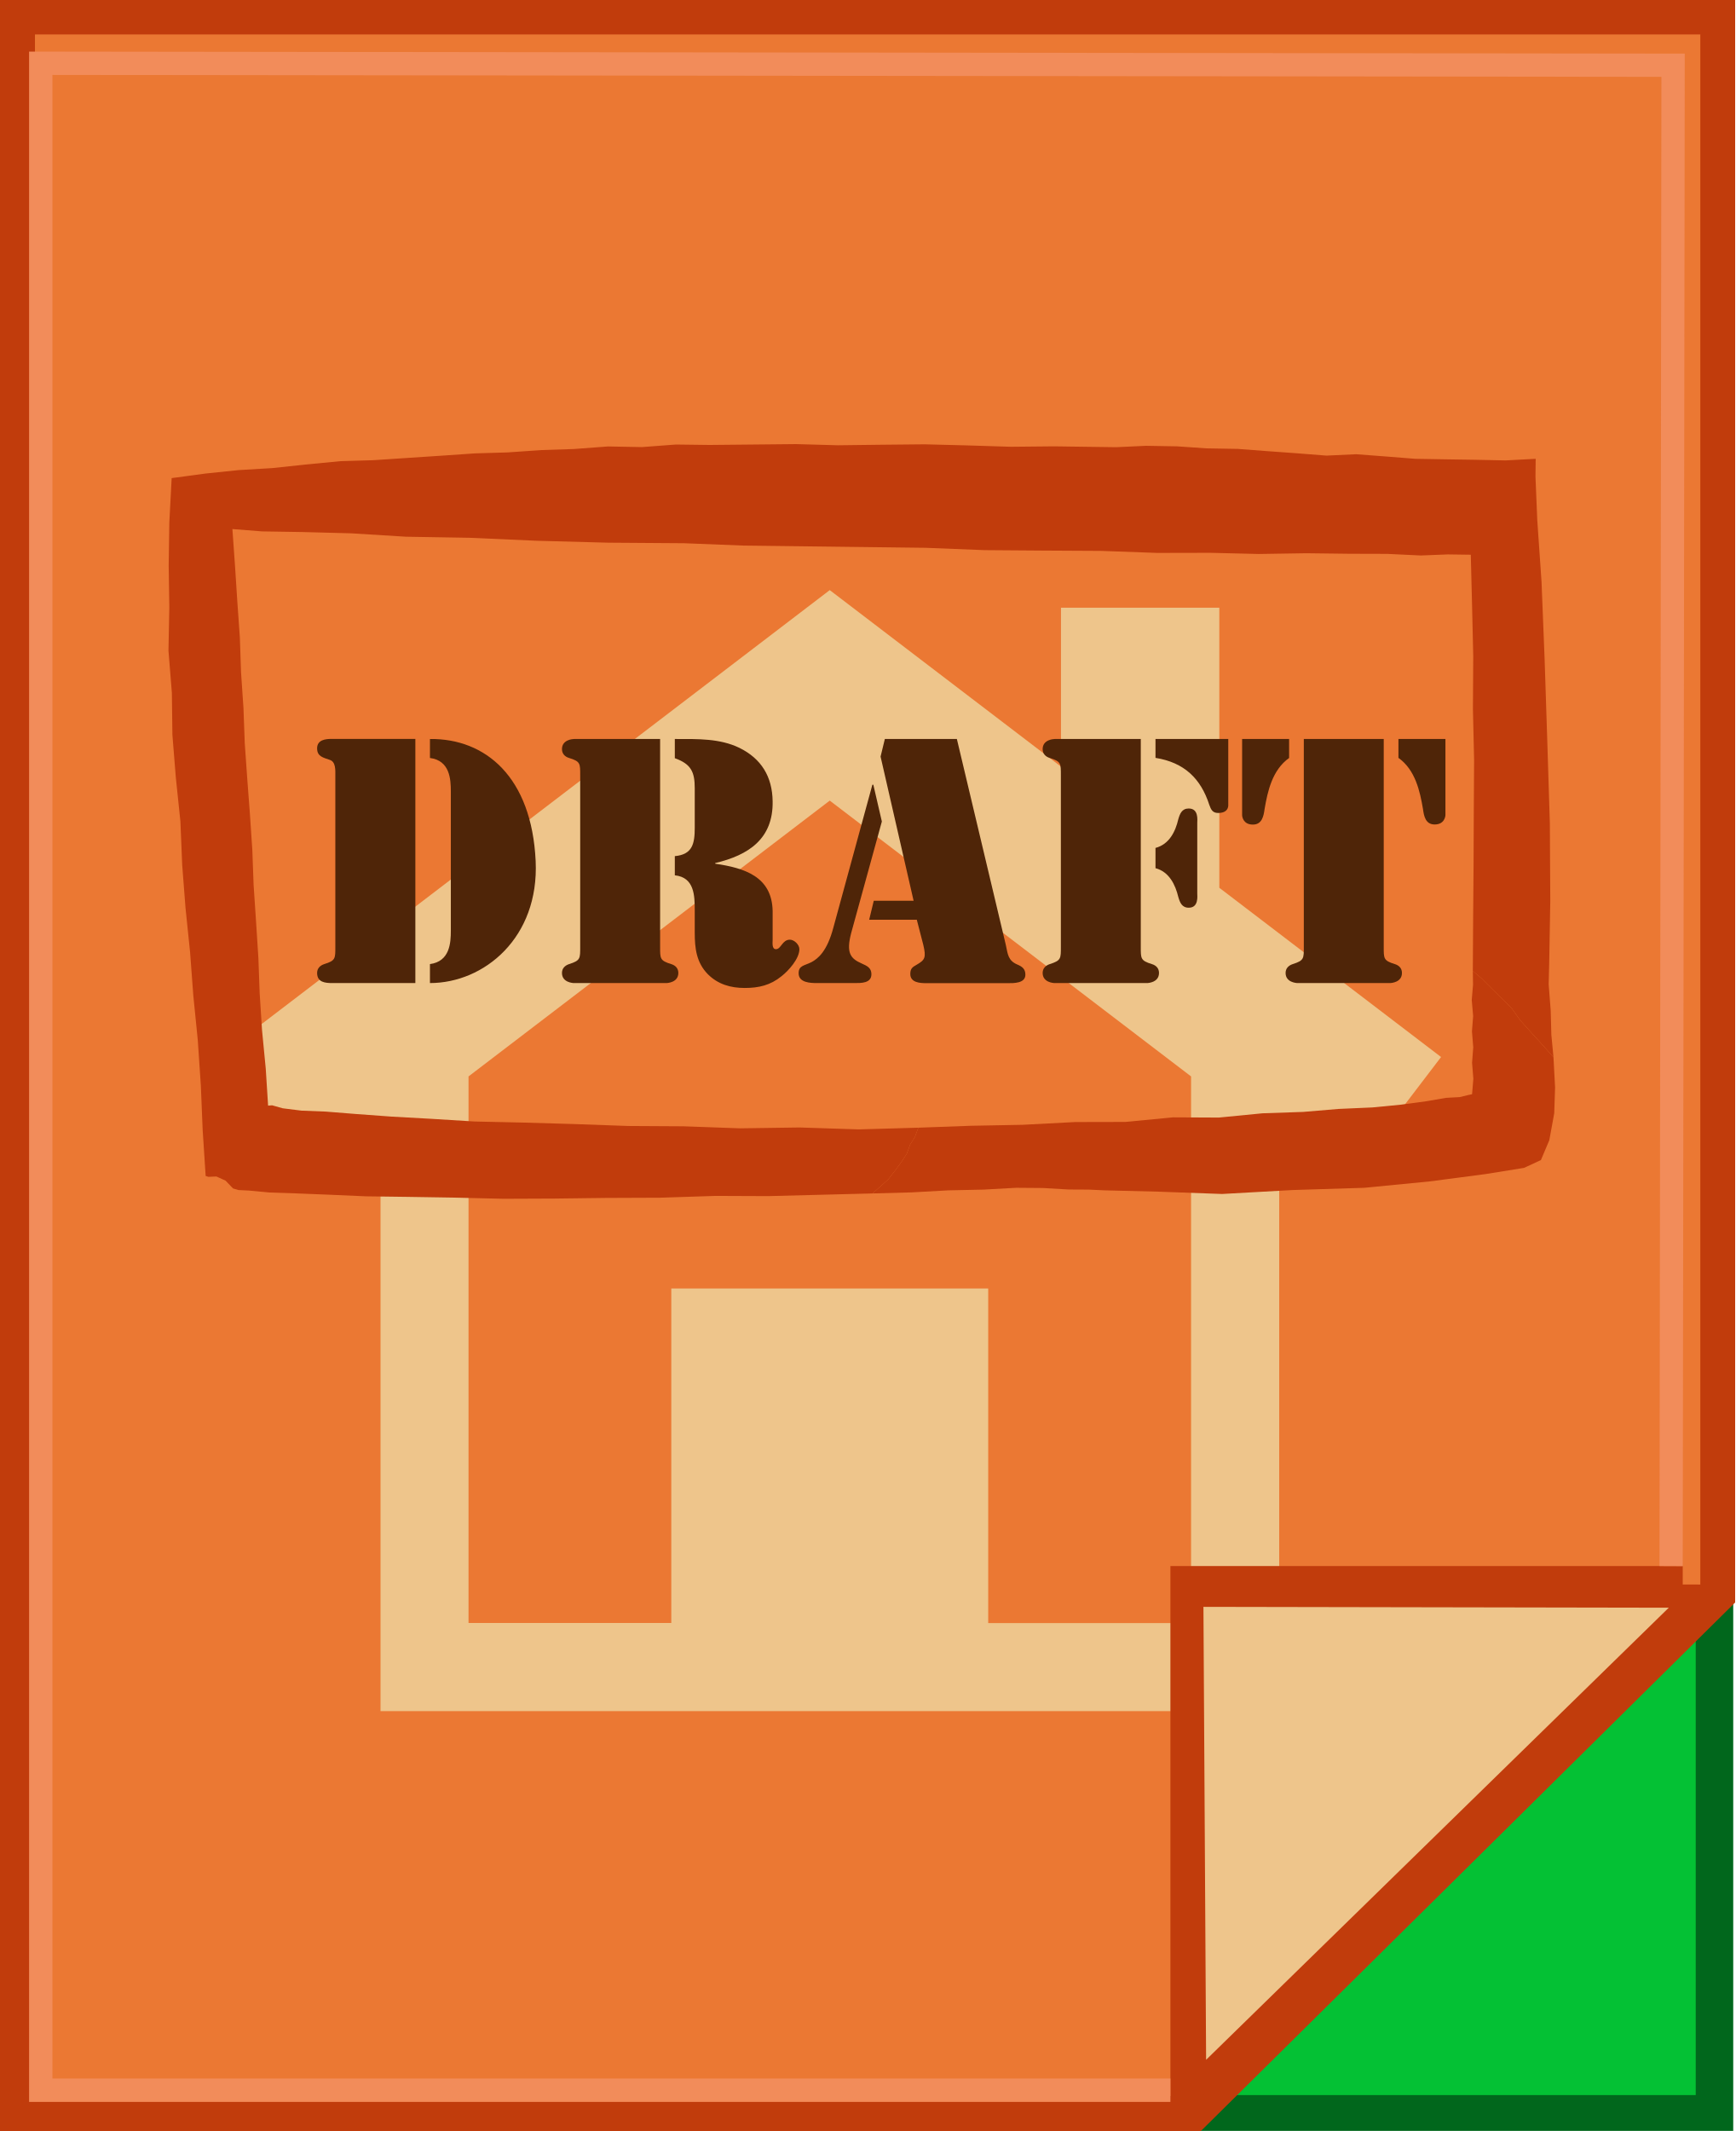
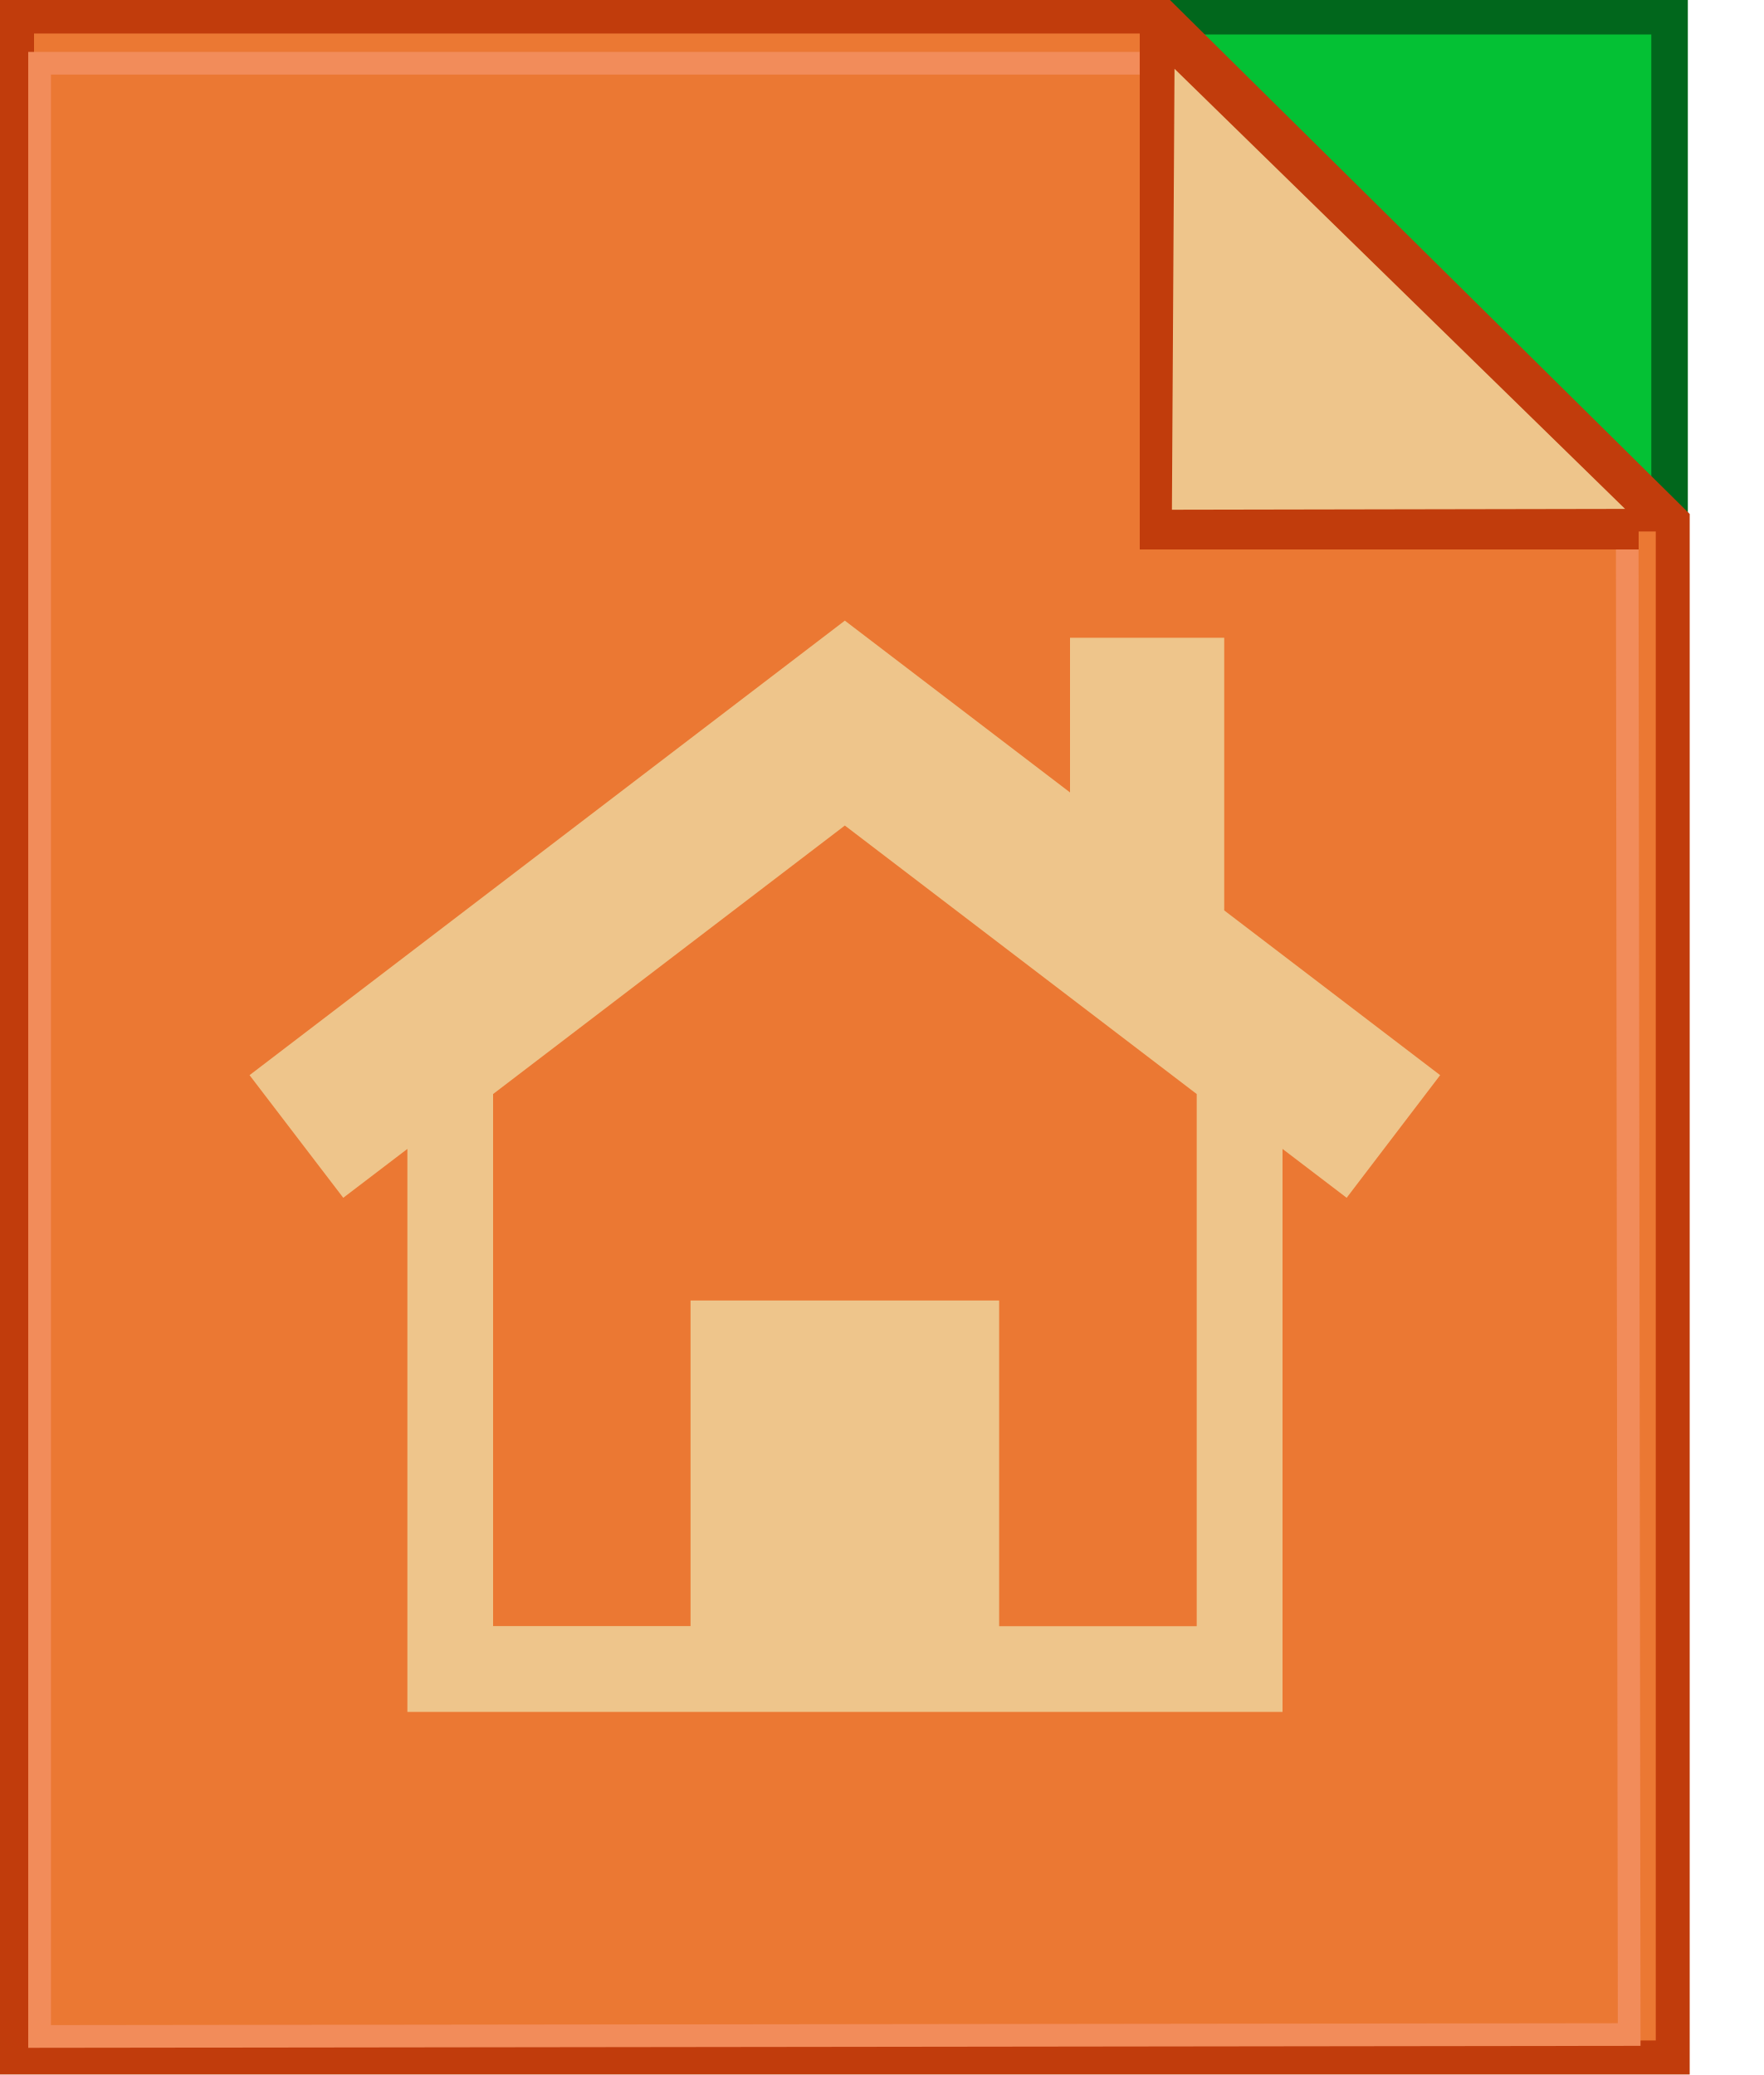
- <svg xmlns="http://www.w3.org/2000/svg" version="1.1" x="0px" y="0px" viewBox="0 0 16.284 19.995" style="enable-background:new 0 0 16.284 19.995;" xml:space="preserve">
-   <g id="home_x5F_content_x5F_draft_x5F_published">
-     <g>
-       <g>
-         <polygon style="fill:#04C134;" points="13.458,17.346 14.827,15.929 16.09,14.542 16.09,19.826 11.009,19.826    " />
-         <path style="fill:#01671C;" d="M16.266,19.994h-5.665l2.729-2.763l1.368-1.416l1.568-1.722V19.994z M11.416,19.658h4.498v-4.667     l-0.954,1.048l-1.374,1.422L11.416,19.658z" />
-       </g>
+ <svg xmlns="http://www.w3.org/2000/svg" width="100%" height="100%" viewBox="0 0 17 20" version="1.1" xml:space="preserve" style="fill-rule:evenodd;clip-rule:evenodd;stroke-linejoin:round;stroke-miterlimit:2;">
+   <g transform="matrix(1,0,0,-1,0,19.99)">
+     <g id="home_x5F_content_x5F_draft_x5F_published">
      <g>
        <g>
-           <g>
-             <polygon style="fill:#EB7833;" points="0.164,19.831 11.202,19.831 16.12,14.968 16.12,0.159 0.164,0.159      " />
-           </g>
-           <g>
-             <path style="fill:#C13C0C;" d="M11.27,19.995H0v-20h16.284v15.041L11.27,19.995z M0.328,19.667h10.807l4.822-4.768V0.323H0.328       V19.667z" />
-           </g>
-         </g>
-         <path style="fill:#EEC58B;" d="M13.524,9.918L11.443,8.33V5.702H9.957v1.491l-2.17-1.656L2.05,9.918l0.903,1.182l0.618-0.471     v5.426h8.434v-5.426l0.618,0.471L13.524,9.918z M11.178,15.229H9.274V12.09H6.3v3.138H4.397v-5.128l3.39-2.588l3.391,2.588     V15.229z" />
-         <g>
-           <polygon style="fill:#EEC58B;" points="15.929,14.977 11.211,19.585 11.184,14.968     " />
-           <path style="fill:#C13C0C;" d="M11.104,19.843l-0.029-4.985l5.123,0.01L11.104,19.843z M11.294,15.077l0.025,4.25l4.342-4.242      L11.294,15.077z" />
-         </g>
-         <g>
-           <polygon style="fill:#C13C0C;" points="11.202,19.722 10.984,19.722 10.984,14.694 15.792,14.694 15.792,14.913 11.202,14.913           " />
-         </g>
-         <g>
-           <polygon style="fill:#F28C5A;" points="10.984,19.722 0.273,19.722 0.273,0.484 15.811,0.503 15.792,14.695 15.574,14.694       15.592,0.721 0.492,0.703 0.492,19.503 10.984,19.503     " />
+           <path d="M13.458,17.346L14.827,15.929L16.09,14.542L16.09,19.826L11.009,19.826L13.458,17.346Z" style="fill:rgb(4,193,52);fill-rule:nonzero;" />
+           <path d="M16.266,19.994L10.601,19.994L13.33,17.231L14.698,15.815L16.266,14.093L16.266,19.994ZM11.416,19.658L15.914,19.658L15.914,14.991L14.96,16.039L13.586,17.461L11.416,19.658Z" style="fill:rgb(1,103,28);fill-rule:nonzero;" />
        </g>
        <g>
          <g>
-             <polyline style="fill-rule:evenodd;clip-rule:evenodd;fill:#C13C0C;" points="14.461,10.885 14.54,10.698 14.586,10.446        14.594,10.204 14.579,9.92 14.475,9.803 14.37,9.688 14.266,9.572 14.187,9.461 14.093,9.368 13.999,9.275 13.905,9.181        13.822,9.11 13.824,9.239 13.812,9.383 13.825,9.534 13.814,9.677 13.826,9.827 13.815,9.972 13.827,10.122 13.815,10.267        13.777,10.275 13.699,10.294 13.571,10.301 13.391,10.332 13.147,10.365 12.88,10.391 12.562,10.405 12.23,10.433        11.848,10.446 11.439,10.486 11.009,10.484 10.561,10.527 10.092,10.528 9.596,10.554 9.114,10.563 8.618,10.581 8.586,10.669        8.542,10.738 8.51,10.825 8.466,10.893 8.408,10.973 8.337,11.065 8.256,11.138 8.188,11.198 8.556,11.188 8.899,11.169        9.23,11.162 9.536,11.145 9.788,11.147 10.028,11.161 10.218,11.162 10.369,11.169 10.863,11.181 11.469,11.203 12.131,11.166        12.805,11.145 13.418,11.085 13.943,11.016 14.303,10.958      " />
+             <g>
+               <path d="M0.164,19.831L11.202,19.831L16.12,14.968L16.12,0.159L0.164,0.159L0.164,19.831Z" style="fill:rgb(235,120,51);fill-rule:nonzero;" />
+             </g>
+             <g>
+               <path d="M11.27,19.995L0,19.995L0,-0.005L16.284,-0.005L16.284,15.036L11.27,19.995ZM0.328,19.667L11.135,19.667L15.957,14.899L15.957,0.323L0.328,0.323L0.328,19.667Z" style="fill:rgb(193,60,12);fill-rule:nonzero;" />
+             </g>
+           </g>
+           <g transform="matrix(1,0,0,-1,0.355,19.545)">
+             <path d="M13.524,9.918L11.443,8.33L11.443,5.702L9.957,5.702L9.957,7.193L7.787,5.537L2.05,9.918L2.953,11.1L3.571,10.629L3.571,16.055L12.005,16.055L12.005,10.629L12.623,11.1L13.524,9.918ZM11.178,15.229L9.274,15.229L9.274,12.09L6.3,12.09L6.3,15.228L4.397,15.228L4.397,10.1L7.787,7.512L11.178,10.1L11.178,15.229Z" style="fill:rgb(238,197,139);fill-rule:nonzero;" />
+           </g>
+           <g transform="matrix(1,0,0,1,-0.00097464,-0.232)">
+             <path d="M10.984,19.722L0.273,19.722L0.273,0.484L15.811,0.503L15.792,14.959L15.574,14.958L15.592,0.721L0.492,0.703L0.492,19.503L10.984,19.503L10.984,19.722Z" style="fill:rgb(242,140,90);fill-rule:nonzero;" />
          </g>
          <g>
-             <polyline style="fill-rule:evenodd;clip-rule:evenodd;fill:#C13C0C;" points="8.466,10.893 8.51,10.825 8.542,10.738        8.586,10.669 8.618,10.581 8.059,10.597 7.504,10.579 6.945,10.587 6.415,10.568 5.895,10.565 5.39,10.547 4.909,10.533        4.454,10.523 4.051,10.498 3.673,10.477 3.333,10.452 3.057,10.43 2.829,10.421 2.653,10.399 2.554,10.371 2.516,10.374        2.494,10.027 2.459,9.665 2.437,9.32 2.425,8.991 2.403,8.647 2.38,8.303 2.368,7.975 2.345,7.632 2.321,7.315 2.297,6.974        2.285,6.647 2.262,6.306 2.251,5.981 2.227,5.641 2.205,5.302 2.181,4.964 2.459,4.986 2.839,4.992 3.294,5.004 3.811,5.036        4.407,5.046 5.038,5.074 5.709,5.092 6.418,5.097 6.975,5.119 7.545,5.126 8.115,5.133 8.686,5.14 9.241,5.162 9.787,5.166        10.332,5.169 10.862,5.188 11.357,5.187 11.813,5.198 12.258,5.191 12.663,5.196 13.018,5.197 13.334,5.212 13.588,5.202        13.803,5.205 13.815,5.682 13.826,6.159 13.823,6.652 13.834,7.13 13.831,7.625 13.829,8.119 13.825,8.615 13.822,9.11        13.905,9.181 13.999,9.275 14.093,9.368 14.187,9.461 14.266,9.572 14.37,9.688 14.475,9.803 14.579,9.92 14.559,9.709        14.553,9.483 14.534,9.236 14.539,9.033 14.549,8.454 14.545,7.725 14.521,6.956 14.496,6.189 14.467,5.46 14.427,4.882        14.41,4.471 14.412,4.305 14.13,4.32 13.839,4.314 13.574,4.31 13.282,4.305 13.005,4.283 12.727,4.262 12.448,4.275        12.17,4.253 11.893,4.233 11.616,4.212 11.324,4.207 11.047,4.188 10.755,4.183 10.475,4.196 10.184,4.192 9.892,4.188        9.487,4.192 9.069,4.179 8.676,4.169 8.27,4.173 7.864,4.178 7.471,4.167 7.066,4.171 6.659,4.175 6.343,4.171 6.024,4.195        5.707,4.189 5.387,4.213 5.082,4.223 4.763,4.245 4.458,4.254 4.139,4.276 3.82,4.297 3.502,4.318 3.196,4.327 2.864,4.359        2.557,4.392 2.238,4.411 1.931,4.443 1.611,4.486 1.589,4.903 1.583,5.307 1.589,5.7 1.581,6.105 1.613,6.502 1.618,6.895        1.65,7.294 1.693,7.707 1.71,8.118 1.741,8.519 1.784,8.936 1.814,9.339 1.856,9.758 1.885,10.188 1.902,10.603 1.93,11.034        1.955,11.042 2.031,11.039 2.117,11.078 2.187,11.151 2.237,11.166 2.337,11.171 2.526,11.189 2.766,11.197 3.069,11.209        3.435,11.225 3.814,11.23 4.257,11.237 4.725,11.248 5.206,11.246 5.688,11.24 6.195,11.238 6.716,11.221 7.21,11.223        7.718,11.21 8.188,11.198 8.256,11.138 8.337,11.065 8.408,10.973      " />
-           </g>
-         </g>
-         <g>
-           <g>
-             <path style="fill:#4F2508;" d="M3.897,9.224H3.12c-0.067,0-0.144-0.006-0.144-0.095c0-0.043,0.028-0.07,0.067-0.083       C3.15,9.013,3.147,8.994,3.147,8.881V7.277c0-0.046,0.006-0.129-0.052-0.147C3.034,7.108,2.976,7.099,2.976,7.022       c0-0.08,0.077-0.089,0.138-0.089h0.784V9.224z M4.035,6.934c0.52-0.006,0.955,0.355,0.992,1.145       c0.034,0.72-0.484,1.145-0.992,1.145V9.046c0.187-0.025,0.196-0.199,0.196-0.315V7.427c0-0.116-0.009-0.291-0.196-0.315V6.934z       " />
+             <path d="M15.929,14.977L11.211,19.585L11.184,14.968L15.929,14.977Z" style="fill:rgb(238,197,139);fill-rule:nonzero;" />
+             <path d="M11.104,19.843L11.075,14.858L16.198,14.868L11.104,19.843ZM11.294,15.077L11.319,19.327L15.661,15.085L11.294,15.077Z" style="fill:rgb(193,60,12);fill-rule:nonzero;" />
          </g>
          <g>
-             <path style="fill:#4F2508;" d="M5.445,7.277c0-0.113,0.003-0.132-0.104-0.165c-0.04-0.012-0.067-0.04-0.067-0.083       c0-0.089,0.101-0.095,0.113-0.095h0.808v1.947c0,0.113-0.003,0.132,0.104,0.165c0.04,0.012,0.067,0.04,0.067,0.083       c0,0.089-0.101,0.095-0.113,0.095H5.387c-0.012,0-0.113-0.006-0.113-0.095c0-0.043,0.028-0.07,0.067-0.083       c0.107-0.034,0.104-0.052,0.104-0.165V7.277z M6.333,6.934h0.015c0.199,0,0.407-0.006,0.591,0.083       c0.205,0.101,0.309,0.269,0.312,0.502c0.006,0.352-0.226,0.505-0.539,0.579v0.006c0.272,0.04,0.533,0.119,0.539,0.444v0.269       c0,0.028-0.009,0.089,0.031,0.089c0.049,0,0.058-0.089,0.131-0.089c0.04,0,0.089,0.046,0.089,0.089       c0,0.089-0.101,0.202-0.168,0.254C7.23,9.245,7.12,9.27,6.989,9.27c-0.132,0-0.251-0.034-0.346-0.129       C6.535,9.031,6.52,8.896,6.52,8.752V8.544c0-0.141-0.003-0.312-0.187-0.331V8.033C6.499,8.018,6.52,7.916,6.52,7.766v-0.37       c0-0.153-0.034-0.227-0.187-0.282V6.934z" />
-           </g>
-           <g>
-             <path style="fill:#4F2508;" d="M8.276,7.708L7.988,8.755C7.939,8.942,7.982,8.994,8.086,9.04       c0.049,0.022,0.092,0.04,0.092,0.101c0,0.086-0.098,0.083-0.159,0.083H7.667c-0.061,0-0.172-0.003-0.172-0.092       c0-0.073,0.052-0.07,0.12-0.104C7.679,8.994,7.762,8.924,7.82,8.707l0.367-1.344h0.009L8.276,7.708z M8.604,8.63H8.157       l0.043-0.178h0.374L8.264,7.099l0.04-0.165H8.98L9.44,8.869c0.018,0.086,0.021,0.144,0.107,0.181       c0.043,0.018,0.076,0.04,0.076,0.095c0,0.083-0.11,0.08-0.168,0.08H8.693c-0.061,0-0.15-0.006-0.15-0.086       c0-0.049,0.018-0.064,0.058-0.086c0.08-0.046,0.092-0.067,0.064-0.187L8.604,8.63z" />
-           </g>
-           <g>
-             <path style="fill:#4F2508;" d="M9.956,7.277c0-0.113,0.003-0.132-0.104-0.165c-0.04-0.012-0.067-0.04-0.067-0.083       c0-0.089,0.101-0.095,0.113-0.095h0.808v1.947c0,0.113-0.003,0.132,0.104,0.165c0.04,0.012,0.067,0.04,0.067,0.083       c0,0.089-0.101,0.095-0.113,0.095H9.898c-0.012,0-0.113-0.006-0.113-0.095c0-0.043,0.028-0.07,0.067-0.083       c0.107-0.034,0.104-0.052,0.104-0.165V7.277z M10.844,6.934h0.683v0.621c0,0.015-0.003,0.073-0.095,0.073       c-0.052,0-0.067-0.031-0.083-0.076c-0.08-0.248-0.236-0.398-0.505-0.441V6.934z M10.844,7.956       c0.129-0.034,0.187-0.153,0.214-0.269c0.015-0.052,0.034-0.101,0.098-0.101c0.095,0,0.08,0.11,0.08,0.134v0.662       c0,0.025,0.015,0.135-0.08,0.135c-0.064,0-0.083-0.049-0.098-0.101c-0.028-0.116-0.086-0.236-0.214-0.27V7.956z" />
-           </g>
-           <g>
-             <path style="fill:#4F2508;" d="M11.657,6.934h0.441v0.178c-0.159,0.113-0.202,0.315-0.23,0.478       c-0.009,0.067-0.024,0.147-0.11,0.147c-0.092,0-0.101-0.076-0.101-0.089V6.934z M12.236,6.934h0.75v1.947       c0,0.113-0.003,0.132,0.104,0.165c0.04,0.012,0.067,0.04,0.067,0.083c0,0.089-0.101,0.095-0.113,0.095h-0.866       c-0.012,0-0.113-0.006-0.113-0.095c0-0.043,0.028-0.07,0.067-0.083c0.107-0.034,0.104-0.052,0.104-0.165V6.934z M13.565,7.647       c0,0.012-0.009,0.089-0.101,0.089c-0.086,0-0.101-0.079-0.11-0.147c-0.028-0.162-0.07-0.364-0.23-0.478V6.934h0.441V7.647z" />
+             <path d="M11.202,19.722L10.984,19.722L10.984,14.694L15.792,14.694L15.792,14.913L11.202,14.913L11.202,19.722Z" style="fill:rgb(193,60,12);fill-rule:nonzero;" />
          </g>
        </g>
      </g>
    </g>
  </g>
-   <g id="Layer_1">
- </g>
</svg>
